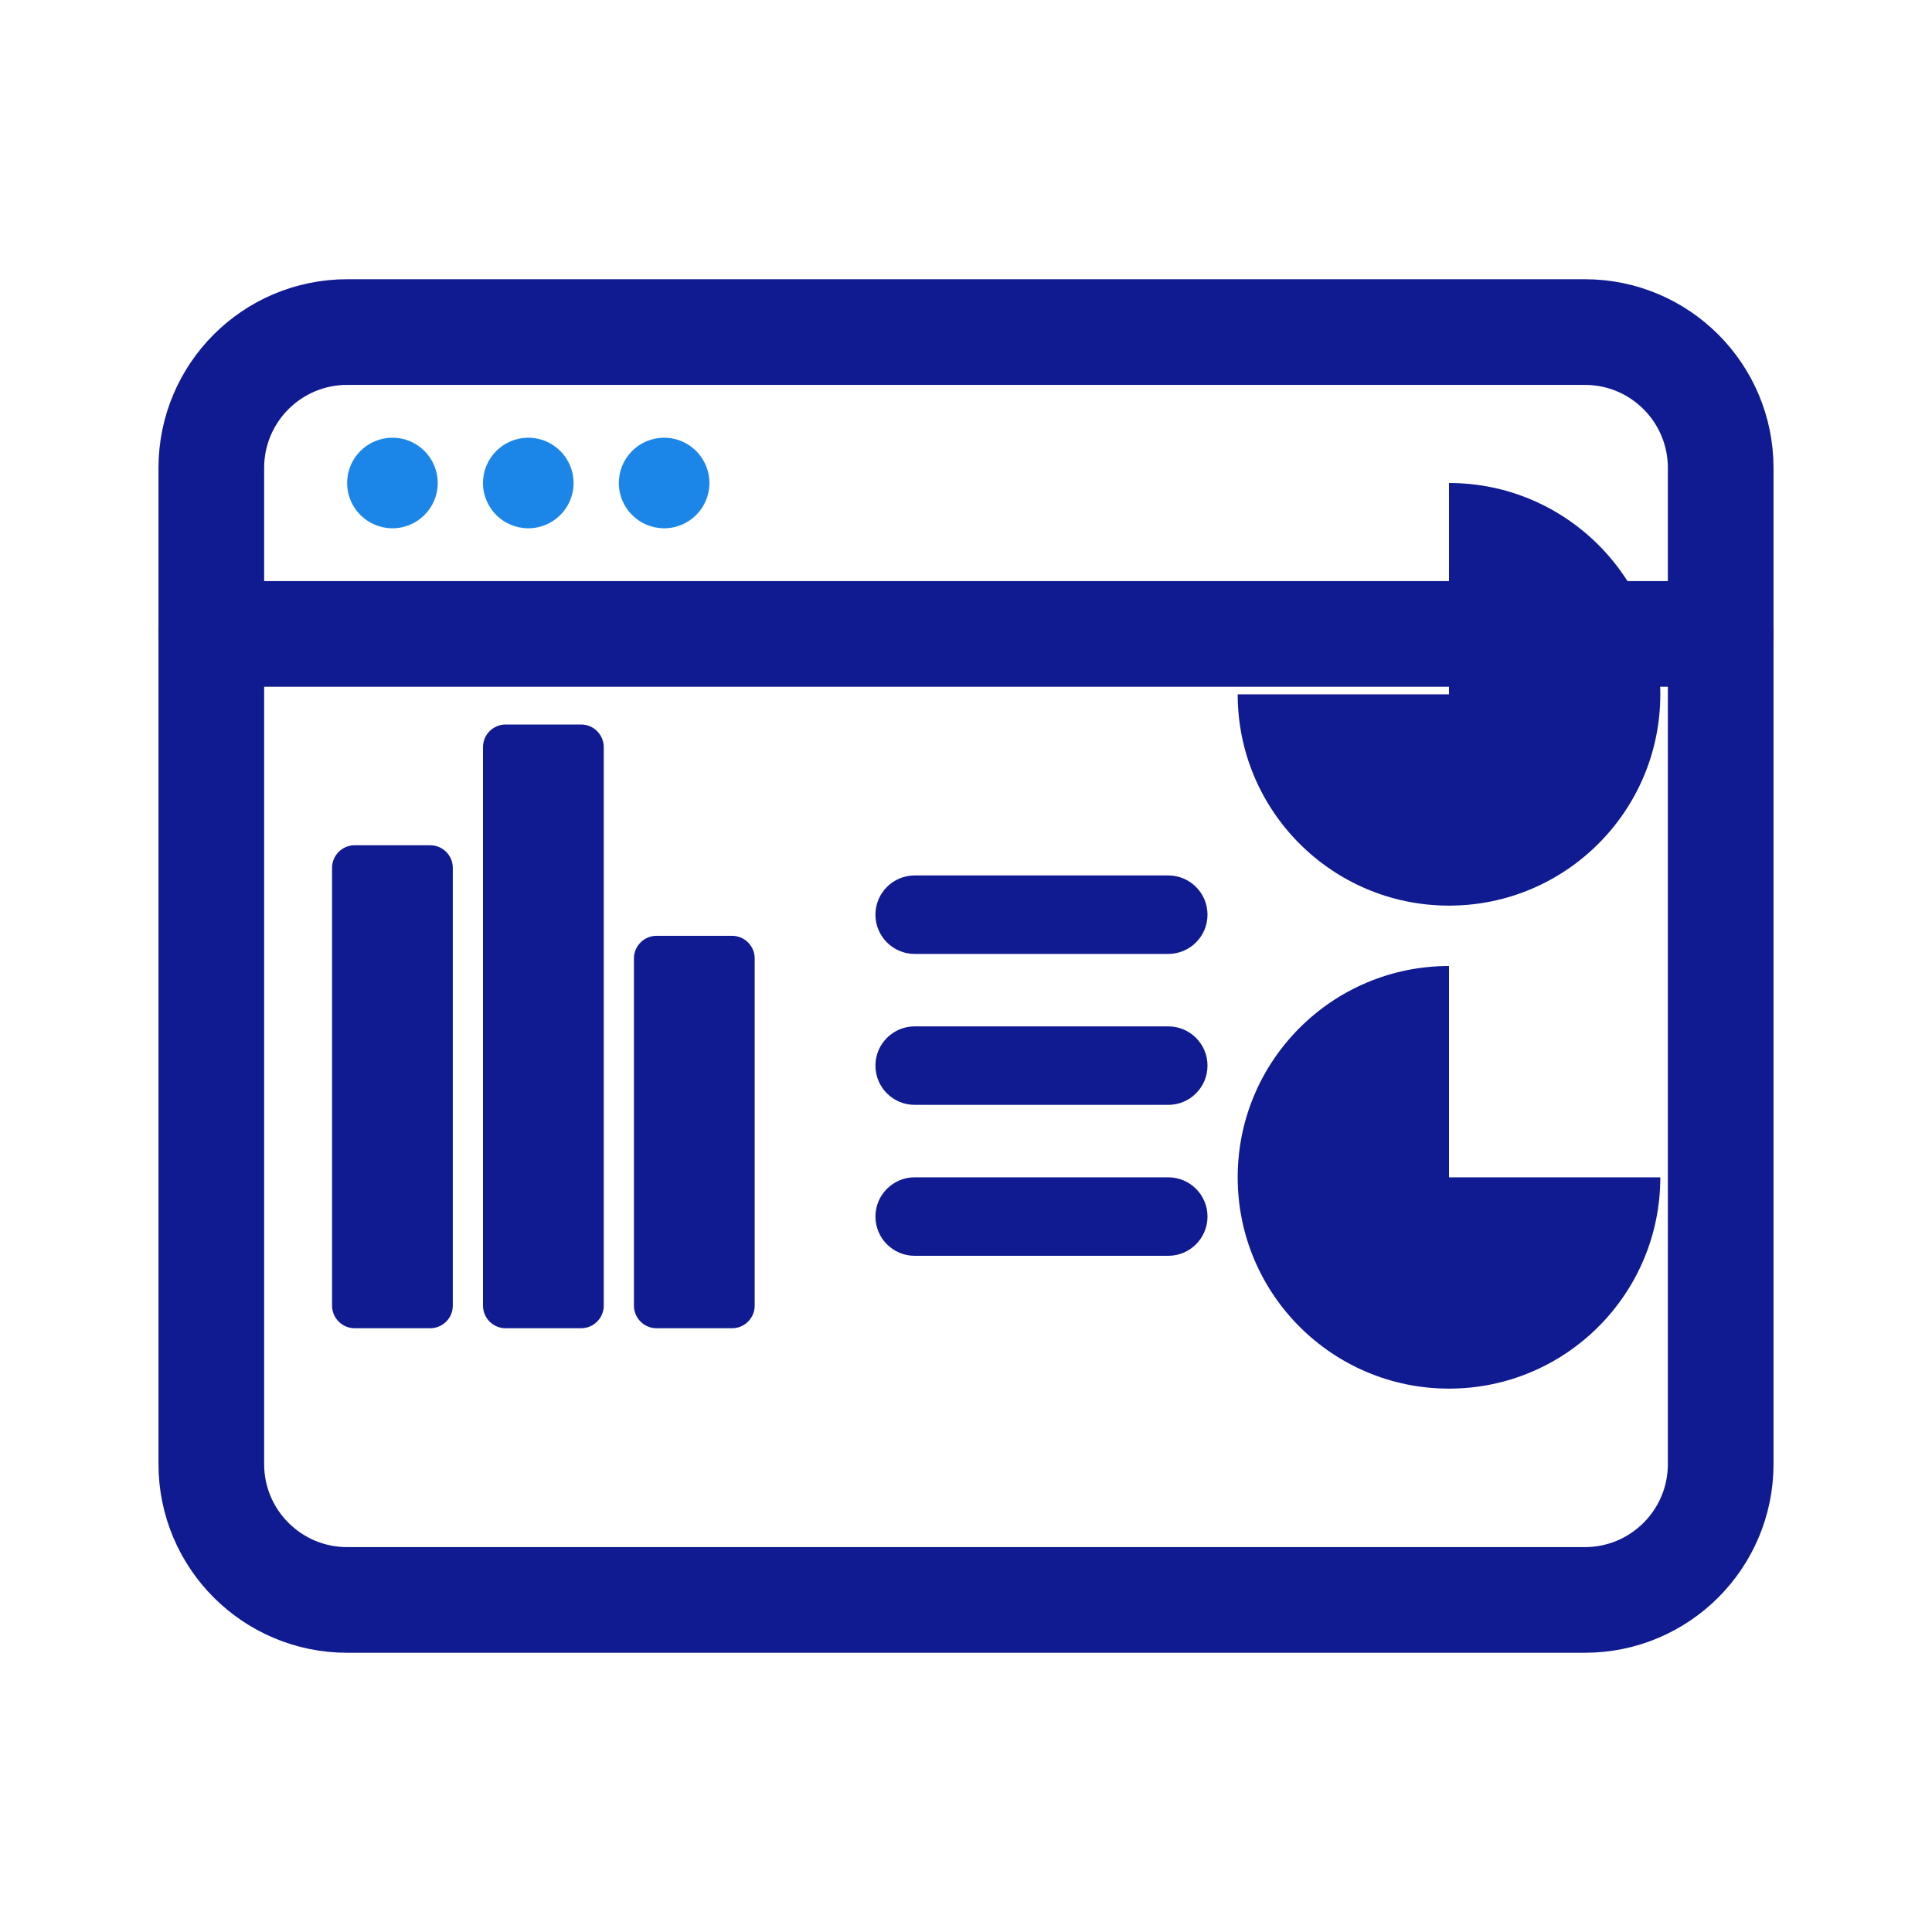
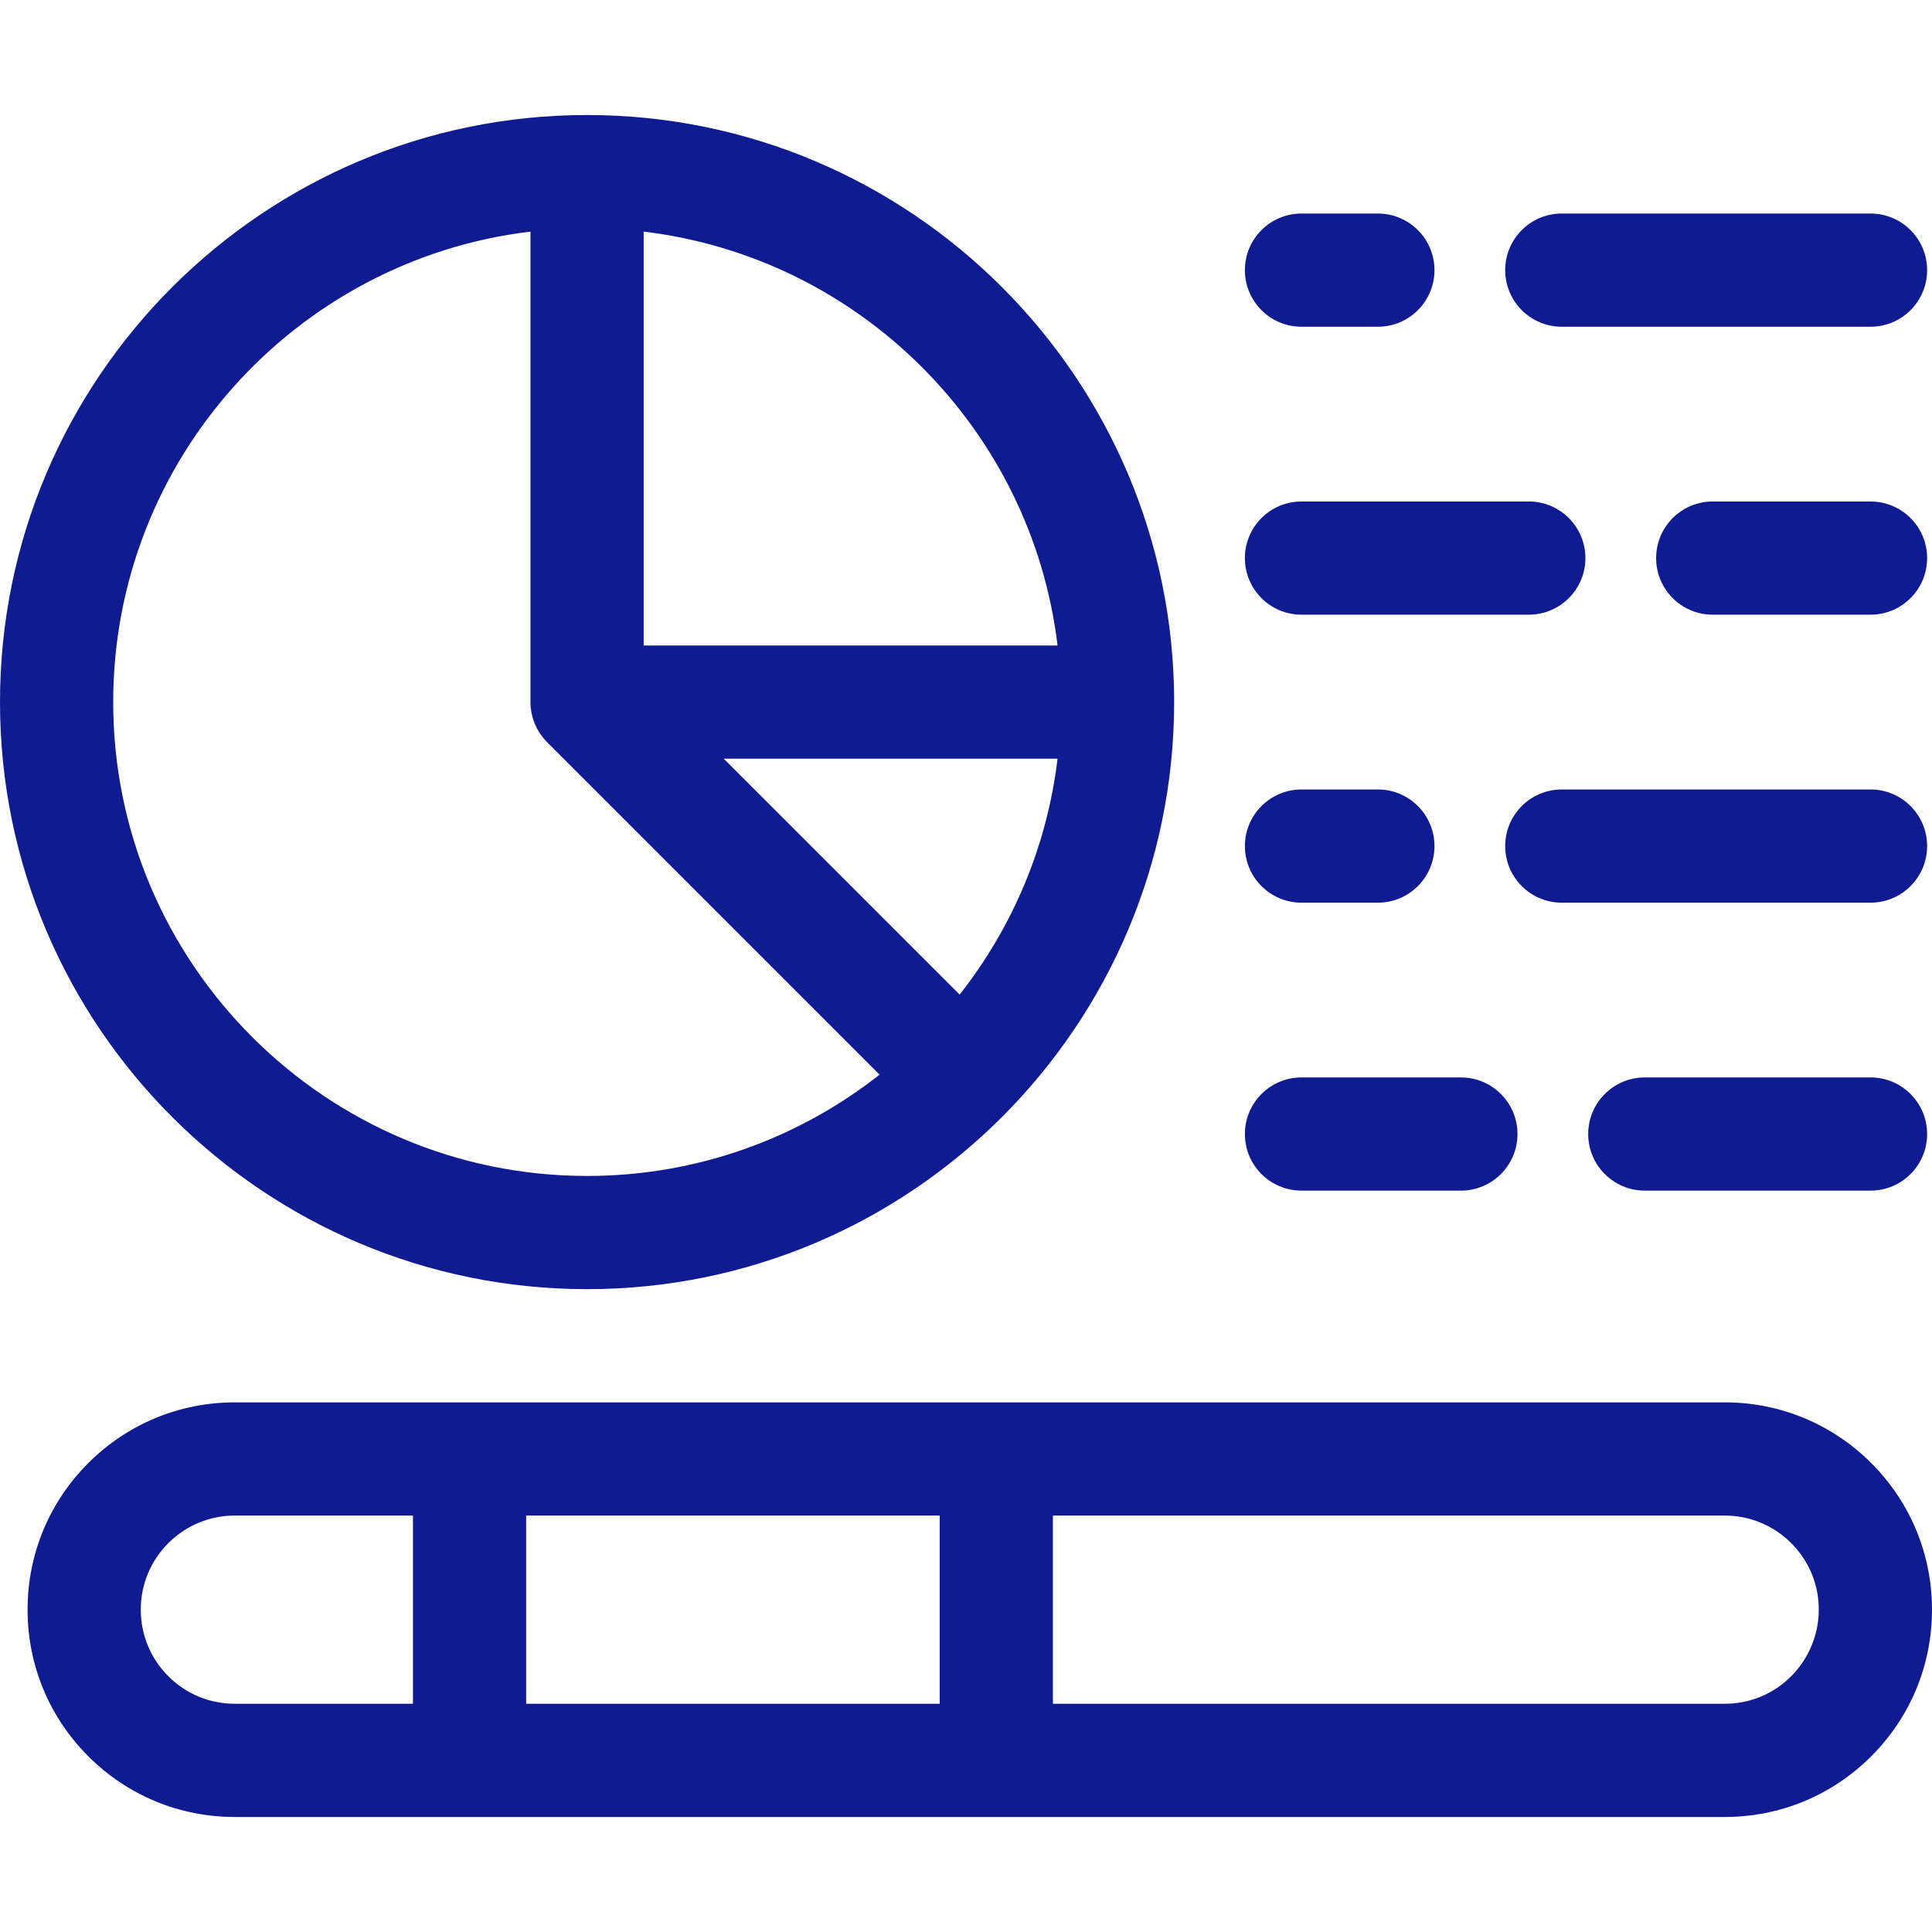
- <svg xmlns="http://www.w3.org/2000/svg" width="64" height="64" viewBox="0 0 64 64" fill="none">
-   <rect x="7" y="11" width="50" height="42" rx="4.5" stroke="#101B92" stroke-width="3.5" />
-   <path d="M7 21H57" stroke="#101B92" stroke-width="3.5" stroke-linecap="round" />
-   <circle cx="13" cy="16" r="1.5" fill="#1C86E8" />
-   <circle cx="17.5" cy="16" r="1.5" fill="#1C86E8" />
-   <circle cx="22" cy="16" r="1.5" fill="#1C86E8" />
-   <rect x="11" y="28" width="4" height="16" rx="0.75" fill="#101B92" />
-   <rect x="16" y="24" width="4" height="20" rx="0.75" fill="#101B92" />
-   <rect x="21" y="31" width="4" height="13" rx="0.75" fill="#101B92" />
-   <rect x="29" y="29" width="11" height="2.6" rx="1.3" fill="#101B92" />
-   <rect x="29" y="34" width="11" height="2.6" rx="1.3" fill="#101B92" />
-   <rect x="29" y="39" width="11" height="2.6" rx="1.3" fill="#101B92" />
-   <path d="M48 23V16A7 7 0 1 1 41 23H48Z" fill="#101B92" />
-   <path d="M48 39V32A7 7 0 1 0 55 39H48Z" fill="#101B92" />
+ <svg xmlns="http://www.w3.org/2000/svg" width="800" height="800" viewBox="0 0 512 512" fill="#101B92" style="fill-rule:evenodd;clip-rule:evenodd;stroke-linejoin:round;stroke-miterlimit:2;">
+   <g transform="translate(-3072,-0.00115)">
+     <g transform="translate(3212.58,310.743)">
+       <path d="m 0,-249.363 v 124.676 c 0,0.497 0.025,0.993 0.075,1.488 0.021,0.212 0.061,0.418 0.091,0.628 0.038,0.274 0.07,0.55 0.125,0.822 0.049,0.245 0.116,0.483 0.177,0.723 0.058,0.234 0.11,0.47 0.179,0.701 0.073,0.237 0.162,0.466 0.246,0.698 0.082,0.23 0.157,0.461 0.251,0.687 0.089,0.218 0.196,0.426 0.295,0.639 0.11,0.231 0.212,0.463 0.333,0.691 0.11,0.203 0.234,0.396 0.352,0.595 0.133,0.221 0.259,0.447 0.403,0.663 0.147,0.219 0.311,0.426 0.469,0.637 0.135,0.181 0.26,0.366 0.404,0.54 0.314,0.382 0.644,0.75 0.994,1.1 L 92.52,-25.949 C 71.157,-9.14 44.229,0.898 15,0.898 c -69.245,0 -125.58,-56.335 -125.58,-125.579 0,-64.17 48.381,-117.245 110.58,-124.682 m 139.681,109.682 H 30 v -109.682 c 57.279,6.85 102.832,52.402 109.681,109.682 m -25.949,92.519 -62.519,-62.519 h 88.468 c -2.8,23.411 -12.058,44.867 -25.949,62.519 M 15,30.898 c 85.787,0 155.58,-69.793 155.58,-155.579 0,-85.787 -69.793,-155.58 -155.58,-155.58 -85.787,0 -155.58,69.793 -155.58,155.58 0,85.786 69.793,155.579 155.58,155.579" />
+     </g>
+     <g transform="translate(3416.91,56.5906)">
+       <path d="m 0,30 h 20.24 c 8.284,0 15,-6.716 15,-15 0,-8.284 -6.716,-15 -15,-15 H 0 c -8.284,0 -15,6.716 -15,15 0,8.284 6.716,15 15,15" />
+     </g>
+     <g transform="translate(3485.89,56.5906)">
+       <path d="m 0,30 h 81.82 c 8.284,0 15,-6.716 15,-15 0,-8.284 -6.716,-15 -15,-15 H 0 c -8.284,0 -15,6.716 -15,15 0,8.284 6.716,15 15,15" />
+     </g>
+     <g transform="translate(3416.91,132.901)">
+       <path d="m 0,30 h 60.24 c 8.284,0 15,-6.717 15,-15 0,-8.285 -6.716,-15 -15,-15 H 0 c -8.284,0 -15,6.715 -15,15 0,8.283 6.716,15 15,15" />
+     </g>
+     <g transform="translate(3567.71,162.901)">
+       <path d="m 0,-30 h -41.82 c -8.284,0 -15,6.715 -15,15 0,8.283 6.716,15 15,15 H 0 C 8.284,0 15,-6.717 15,-15 15,-23.285 8.284,-30 0,-30" />
+     </g>
+     <g transform="translate(3416.91,209.22)">
+       <path d="m 0,30 h 20.24 c 8.284,0 15,-6.716 15,-15 0,-8.284 -6.716,-15 -15,-15 H 0 c -8.284,0 -15,6.716 -15,15 0,8.284 6.716,15 15,15" />
+     </g>
+     <g transform="translate(3567.71,239.22)">
+       <path d="m 0,-30 h -81.82 c -8.284,0 -15,6.716 -15,15 0,8.284 6.716,15 15,15 H 0 C 8.284,0 15,-6.716 15,-15 15,-23.284 8.284,-30 0,-30" />
+     </g>
+     <g transform="translate(3416.91,285.53)">
+       <path d="m 0,30 h 42.24 c 8.284,0 15,-6.715 15,-15 0,-8.283 -6.716,-15 -15,-15 H 0 c -8.284,0 -15,6.717 -15,15 0,8.285 6.716,15 15,15" />
+     </g>
+     <g transform="translate(3567.71,315.53)">
+       <path d="m 0,-30 h -59.82 c -8.284,0 -15,6.717 -15,15 0,8.285 6.716,15 15,15 H 0 C 8.284,0 15,-6.715 15,-15 15,-23.283 8.284,-30 0,-30" />
+     </g>
+     <g transform="translate(3546.69,408.947)">
+       <path d="m 0,35.268 c -4.711,4.712 -10.973,7.306 -17.632,7.306 h -178.03 v -49.88 h 178.03 c 6.659,0 12.921,2.595 17.633,7.306 4.712,4.712 7.307,10.975 7.307,17.634 0,6.563 -2.663,12.99 -7.308,17.634 m -430.086,-10e-4 c -4.705,-4.704 -7.296,-10.967 -7.296,-17.633 0,-6.666 2.591,-12.928 7.296,-17.633 4.712,-4.712 10.979,-7.307 17.644,-7.307 h 47.19 v 49.88 h -47.19 c -6.666,0 -12.932,-2.595 -17.644,-7.307 m 204.424,7.307 h -109.59 v -49.88 h 109.59 z M 21.215,-21.212 C 10.837,-31.59 -2.959,-37.306 -17.632,-37.306 h -394.81 c -14.679,0 -28.478,5.716 -38.857,16.094 -10.371,10.371 -16.083,24.167 -16.083,38.846 0,14.68 5.712,28.477 16.083,38.847 10.378,10.378 24.178,16.093 38.857,16.093 h 394.81 c 14.673,0 28.47,-5.715 38.846,-16.093 10.378,-10.378 16.094,-24.174 16.094,-38.847 0,-14.673 -5.716,-28.469 -16.093,-38.846" />
+     </g>
+   </g>
</svg>
